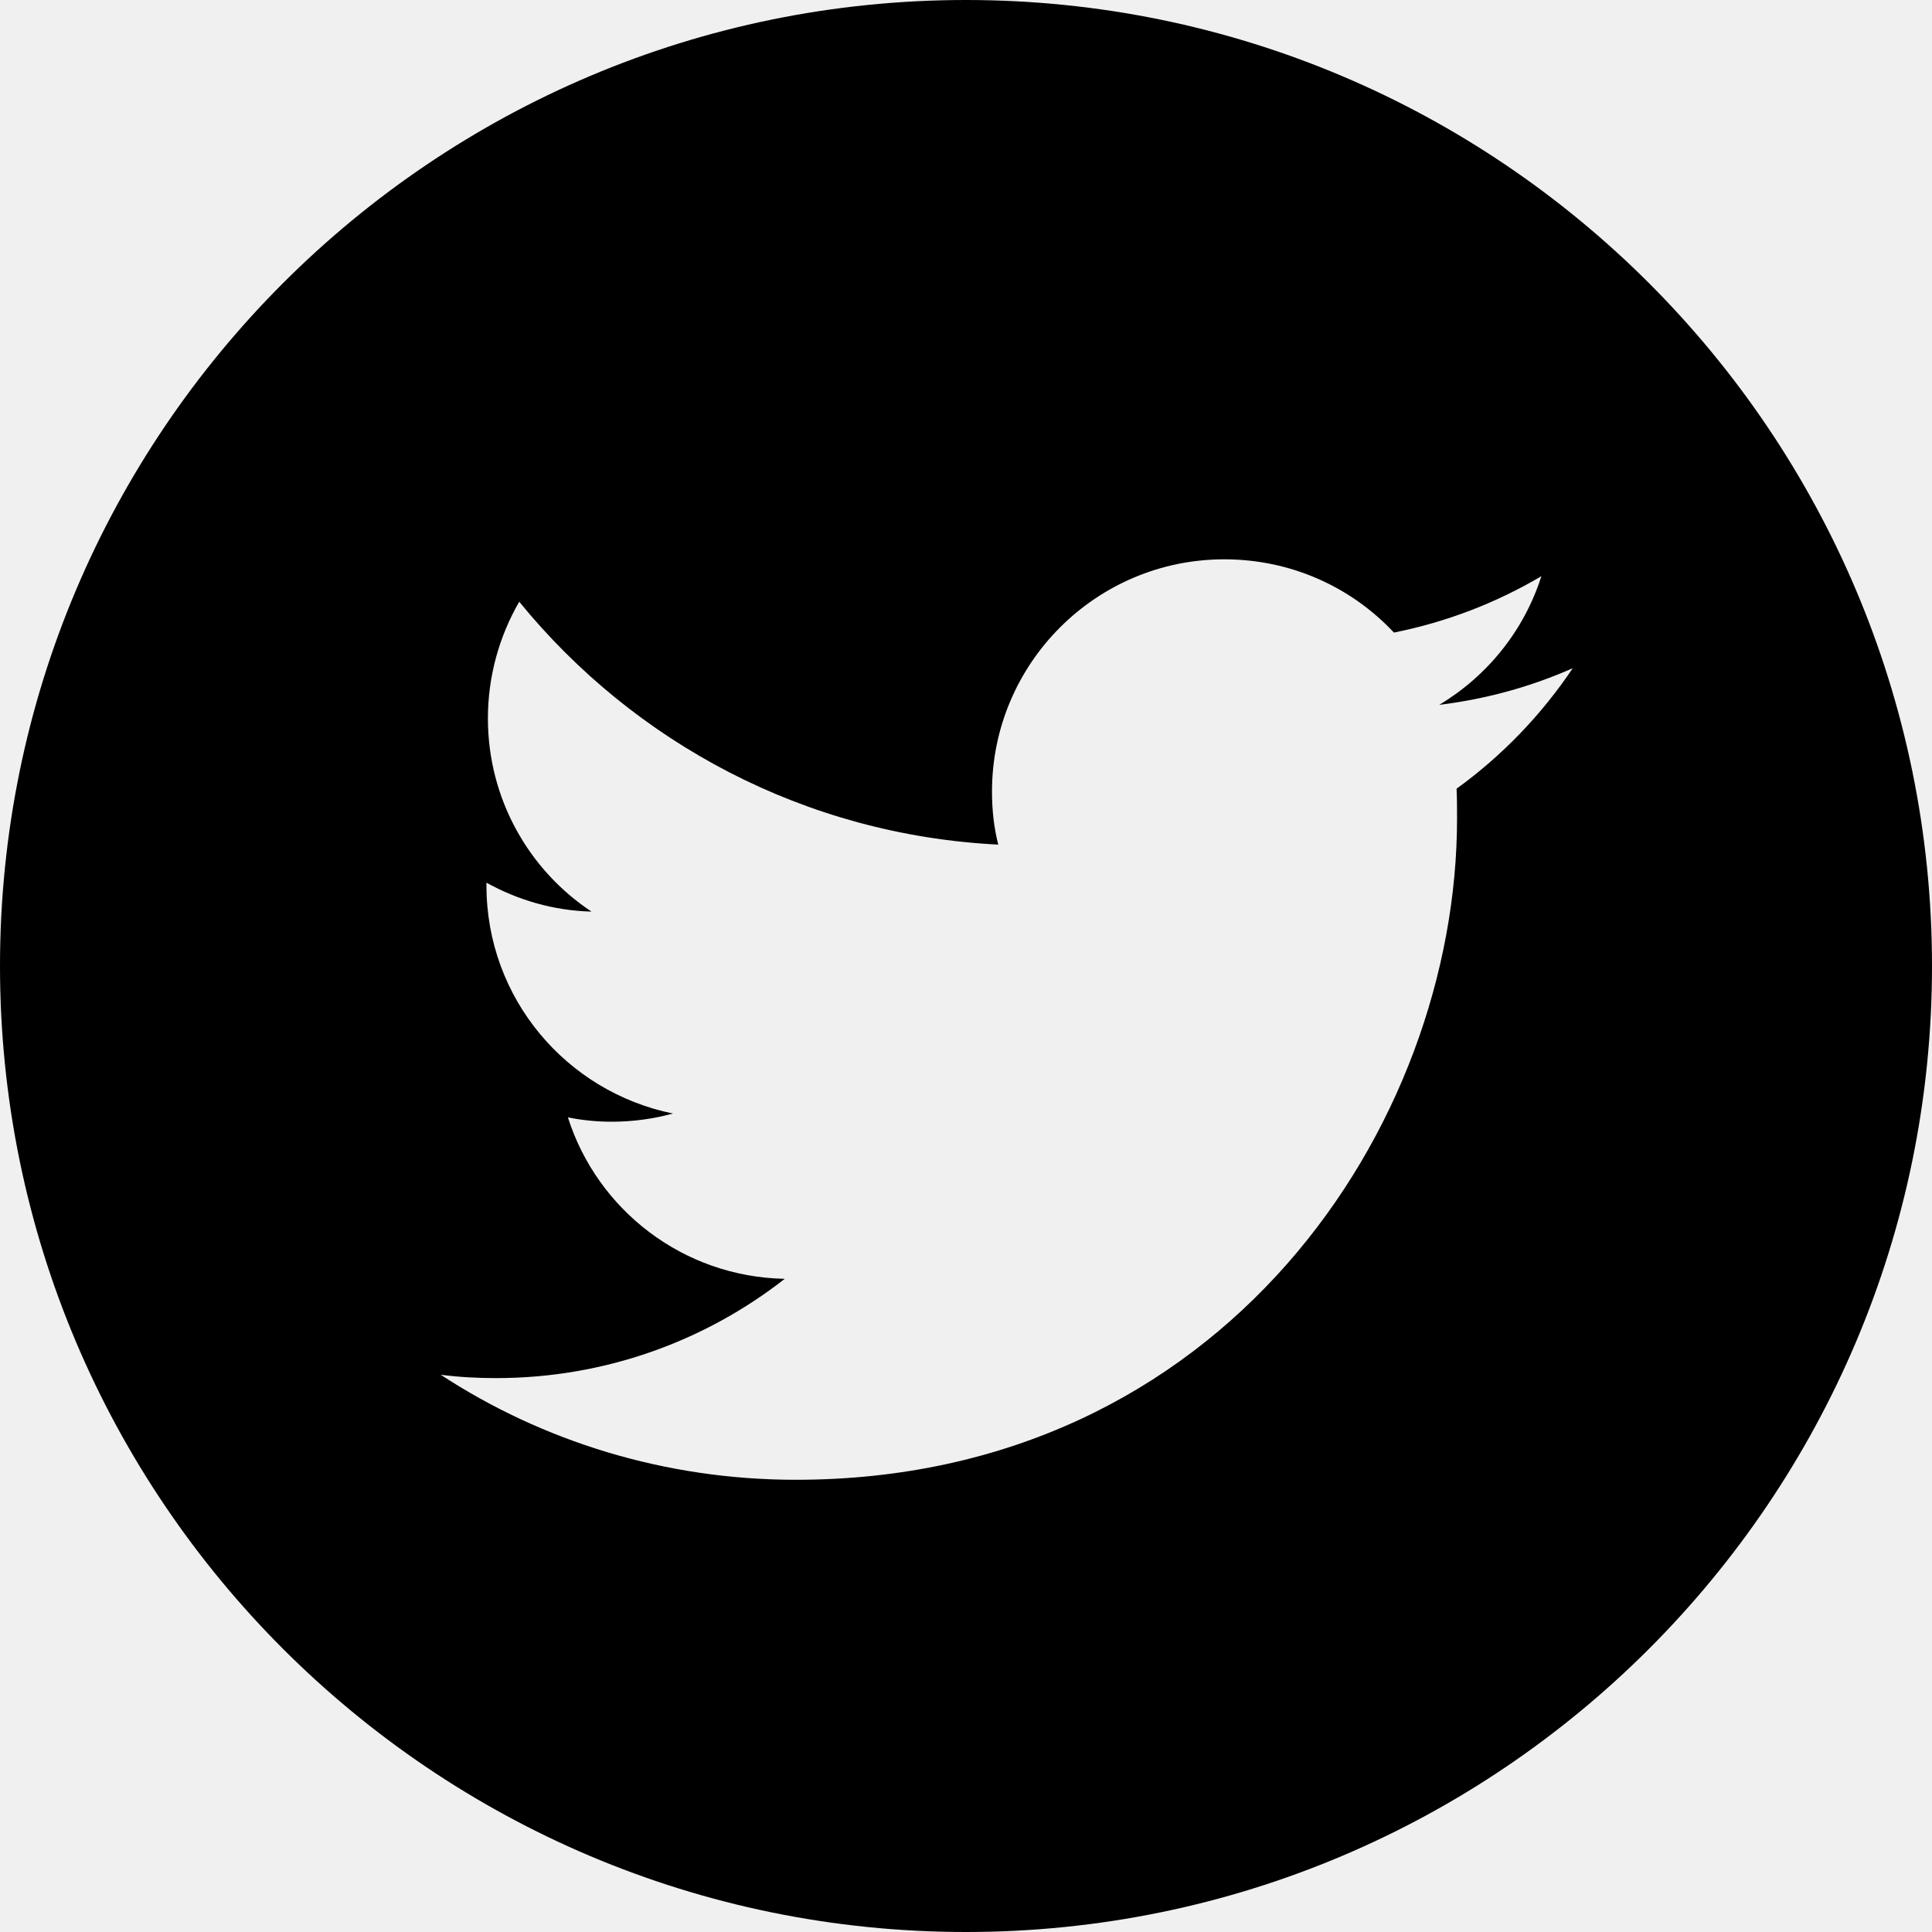
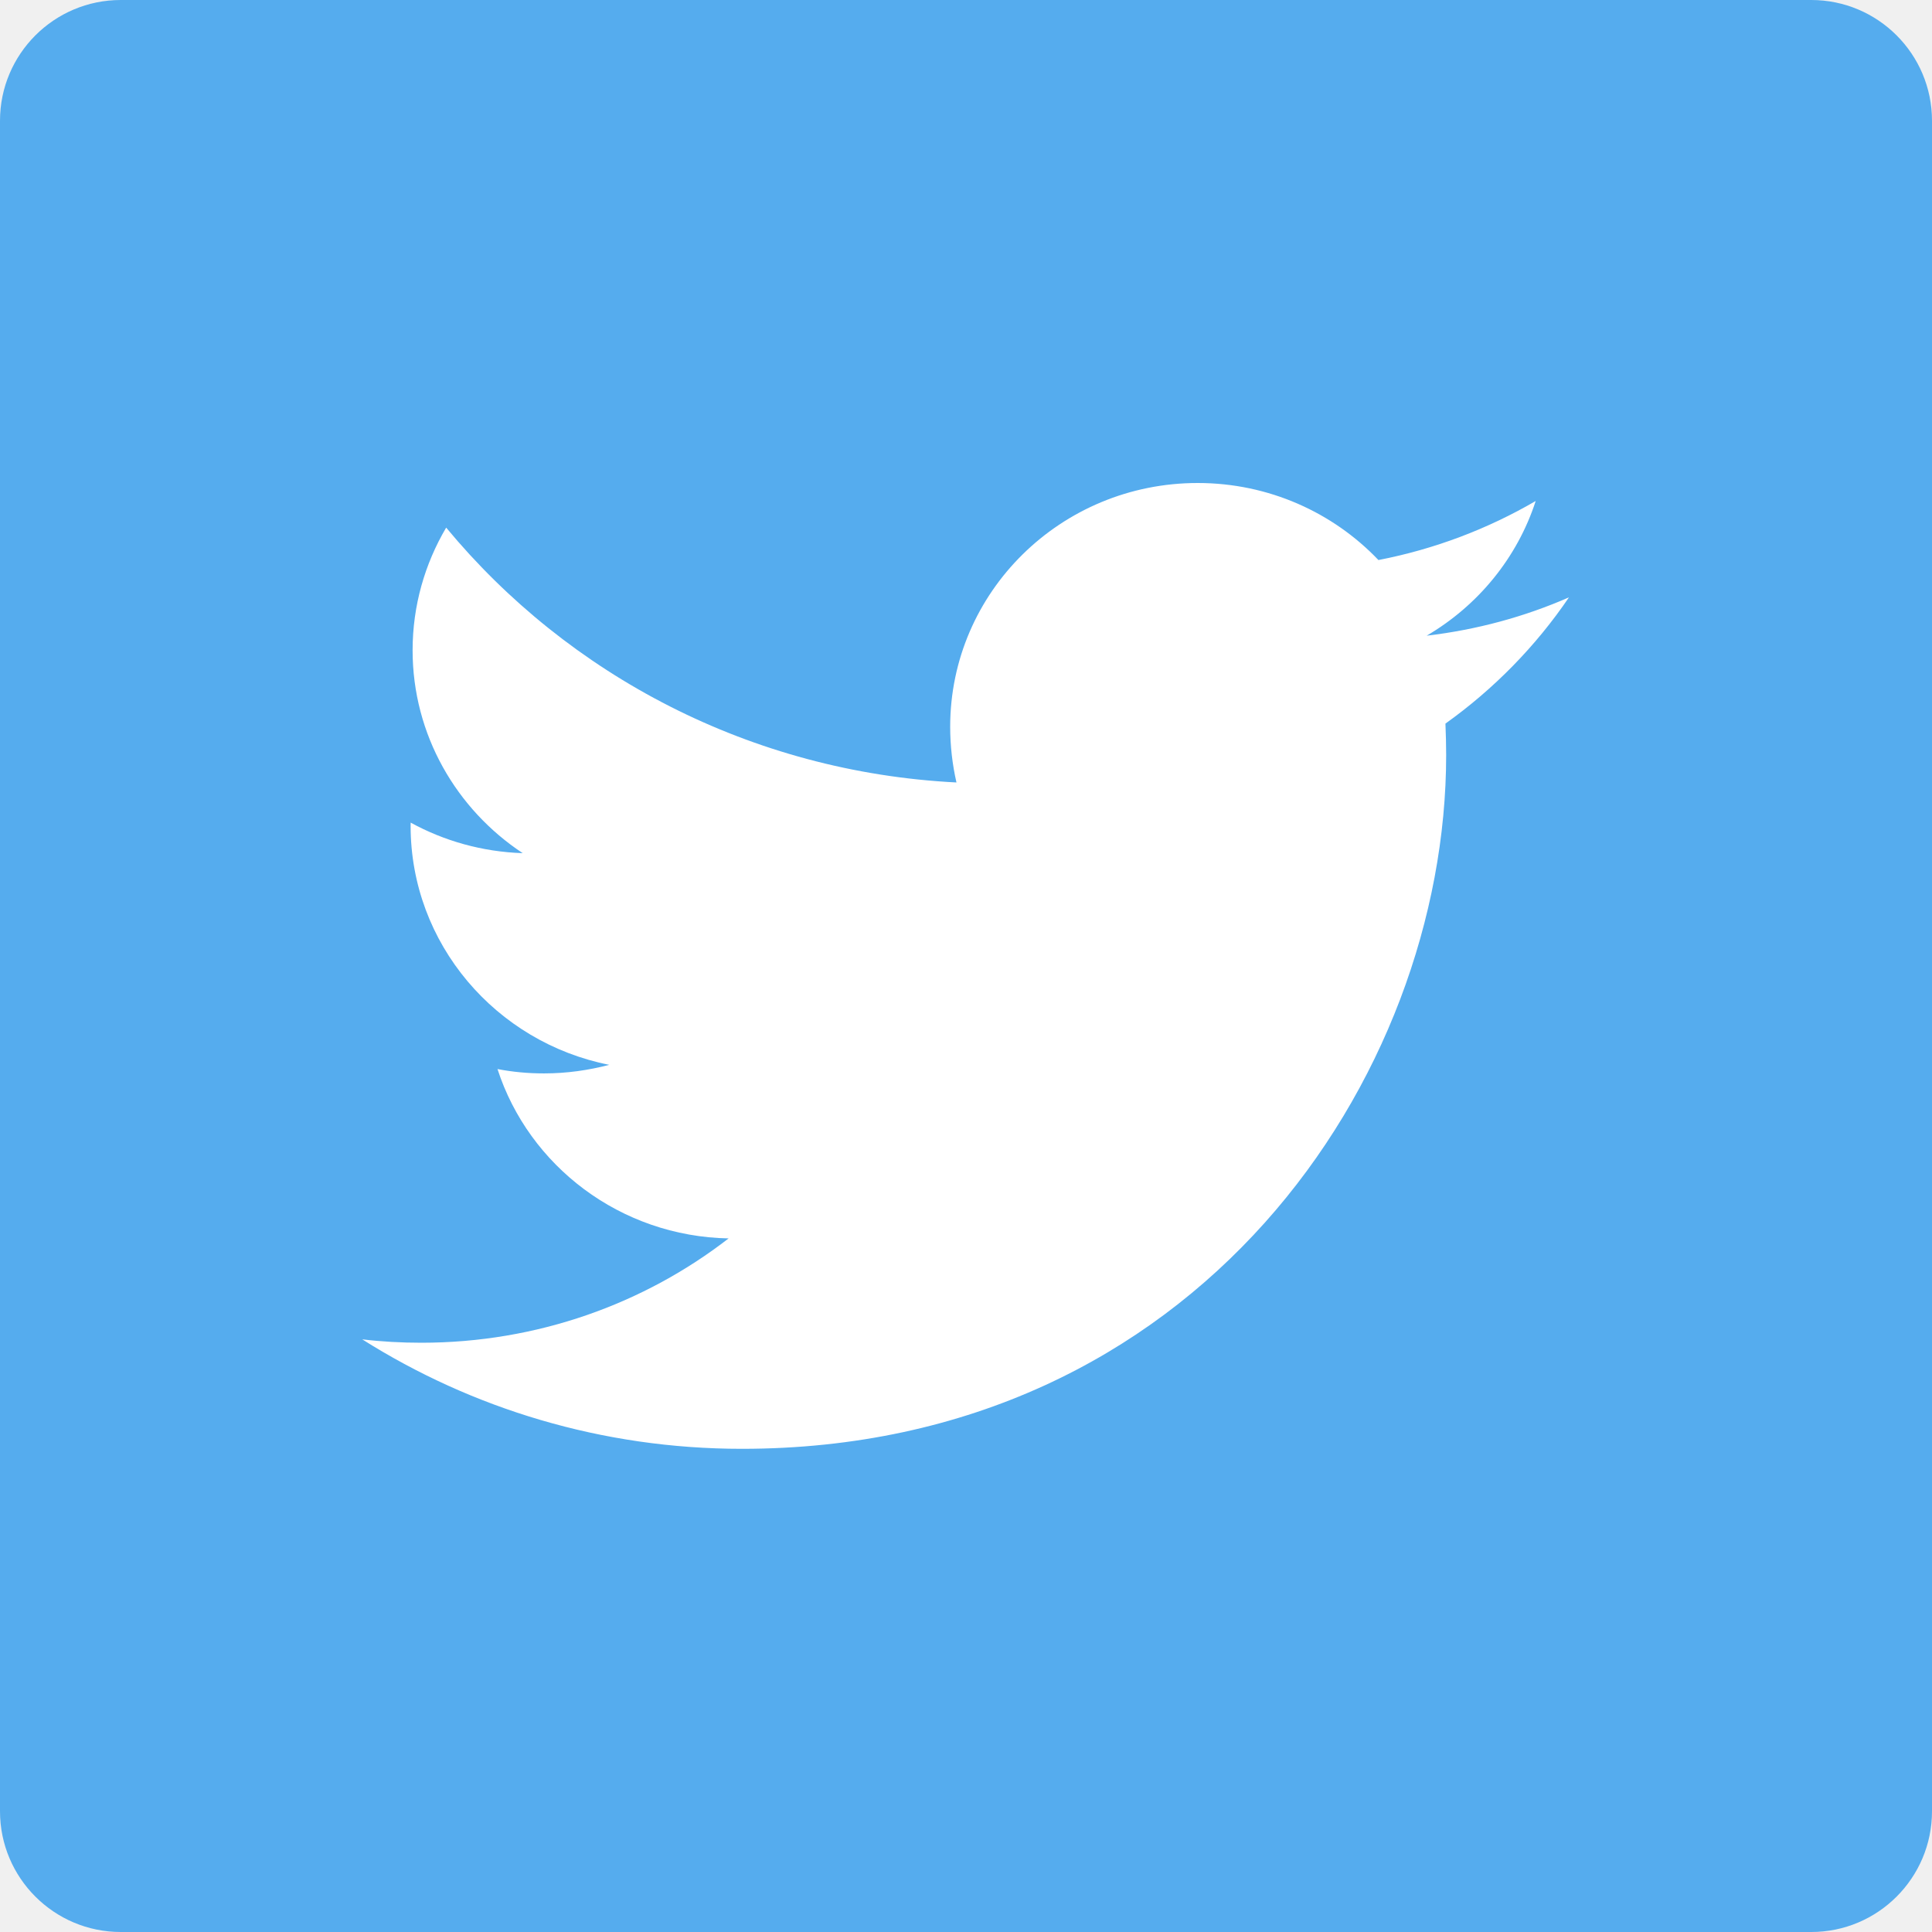
- <svg xmlns="http://www.w3.org/2000/svg" height="30px" style="fill-rule:evenodd;clip-rule:evenodd;stroke-linejoin:round;stroke-miterlimit:2;" version="1.1" viewBox="0 0 512 512" width="30px" xml:space="preserve">
-   <path d="M256,0c141.29,0 256,114.71 256,256c0,141.29 -114.71,256 -256,256c-141.29,0 -256,-114.71 -256,-256c0,-141.29 114.71,-256 256,-256Zm-45.091,392.158c113.283,0 175.224,-93.87 175.224,-175.223c0,-2.682 0,-5.364 -0.128,-7.919c12.005,-8.684 22.478,-19.54 30.779,-31.928c-10.983,4.853 -22.861,8.174 -35.377,9.706c12.772,-7.663 22.478,-19.668 27.076,-34.099c-11.878,7.024 -25.032,12.132 -39.081,14.942c-11.239,-12.005 -27.203,-19.412 -44.955,-19.412c-33.972,0 -61.558,27.586 -61.558,61.558c0,4.853 0.511,9.578 1.66,14.048c-51.213,-2.554 -96.552,-27.075 -126.947,-64.368c-5.237,9.068 -8.302,19.668 -8.302,30.907c0,21.328 10.856,40.23 27.459,51.213c-10.09,-0.255 -19.541,-3.065 -27.842,-7.662l0,0.766c0,29.885 21.2,54.661 49.425,60.409c-5.108,1.404 -10.6,2.171 -16.219,2.171c-3.96,0 -7.791,-0.383 -11.622,-1.15c7.79,24.521 30.523,42.274 57.471,42.784c-21.073,16.476 -47.637,26.31 -76.501,26.31c-4.981,0 -9.834,-0.256 -14.687,-0.894c26.948,17.624 59.387,27.841 94.125,27.841Z" />
+ <svg xmlns="http://www.w3.org/2000/svg" width="30px" height="30px" enable-background="new 0 0 32 32" id="Layer_1" version="1.0" viewBox="0 0 32 32" xml:space="preserve">
+   <g>
+     <path d="M32,30c0,1.104-0.896,2-2,2H2c-1.104,0-2-0.896-2-2V2c0-1.104,0.896-2,2-2h28c1.104,0,2,0.896,2,2V30z" fill="#55ACEE" />
+     <path d="M25.987,9.894c-0.736,0.322-1.525,0.537-2.357,0.635c0.85-0.498,1.5-1.289,1.806-2.231   c-0.792,0.461-1.67,0.797-2.605,0.978C22.083,8.491,21.017,8,19.838,8c-2.266,0-4.1,1.807-4.1,4.038   c0,0.314,0.036,0.625,0.104,0.922c-3.407-0.172-6.429-1.779-8.452-4.221c-0.352,0.597-0.556,1.29-0.556,2.032   c0,1.399,0.726,2.635,1.824,3.36c-0.671-0.022-1.304-0.203-1.856-0.506c-0.001,0.017-0.001,0.034-0.001,0.052   c0,1.955,1.414,3.589,3.29,3.96c-0.343,0.09-0.705,0.142-1.081,0.142c-0.264,0-0.52-0.024-0.77-0.072   c0.52,1.604,2.034,2.771,3.828,2.805C10.67,21.594,8.9,22.24,6.979,22.24c-0.33,0-0.658-0.018-0.979-0.056   c1.814,1.145,3.971,1.813,6.287,1.813c7.541,0,11.666-6.154,11.666-11.491c0-0.173-0.005-0.35-0.012-0.521   C24.741,11.414,25.438,10.703,25.987,9.894z" fill="#FFFFFF" />
+   </g>
+   <g />
+   <g />
+   <g />
+   <g />
+   <g />
+   <g />
</svg>
